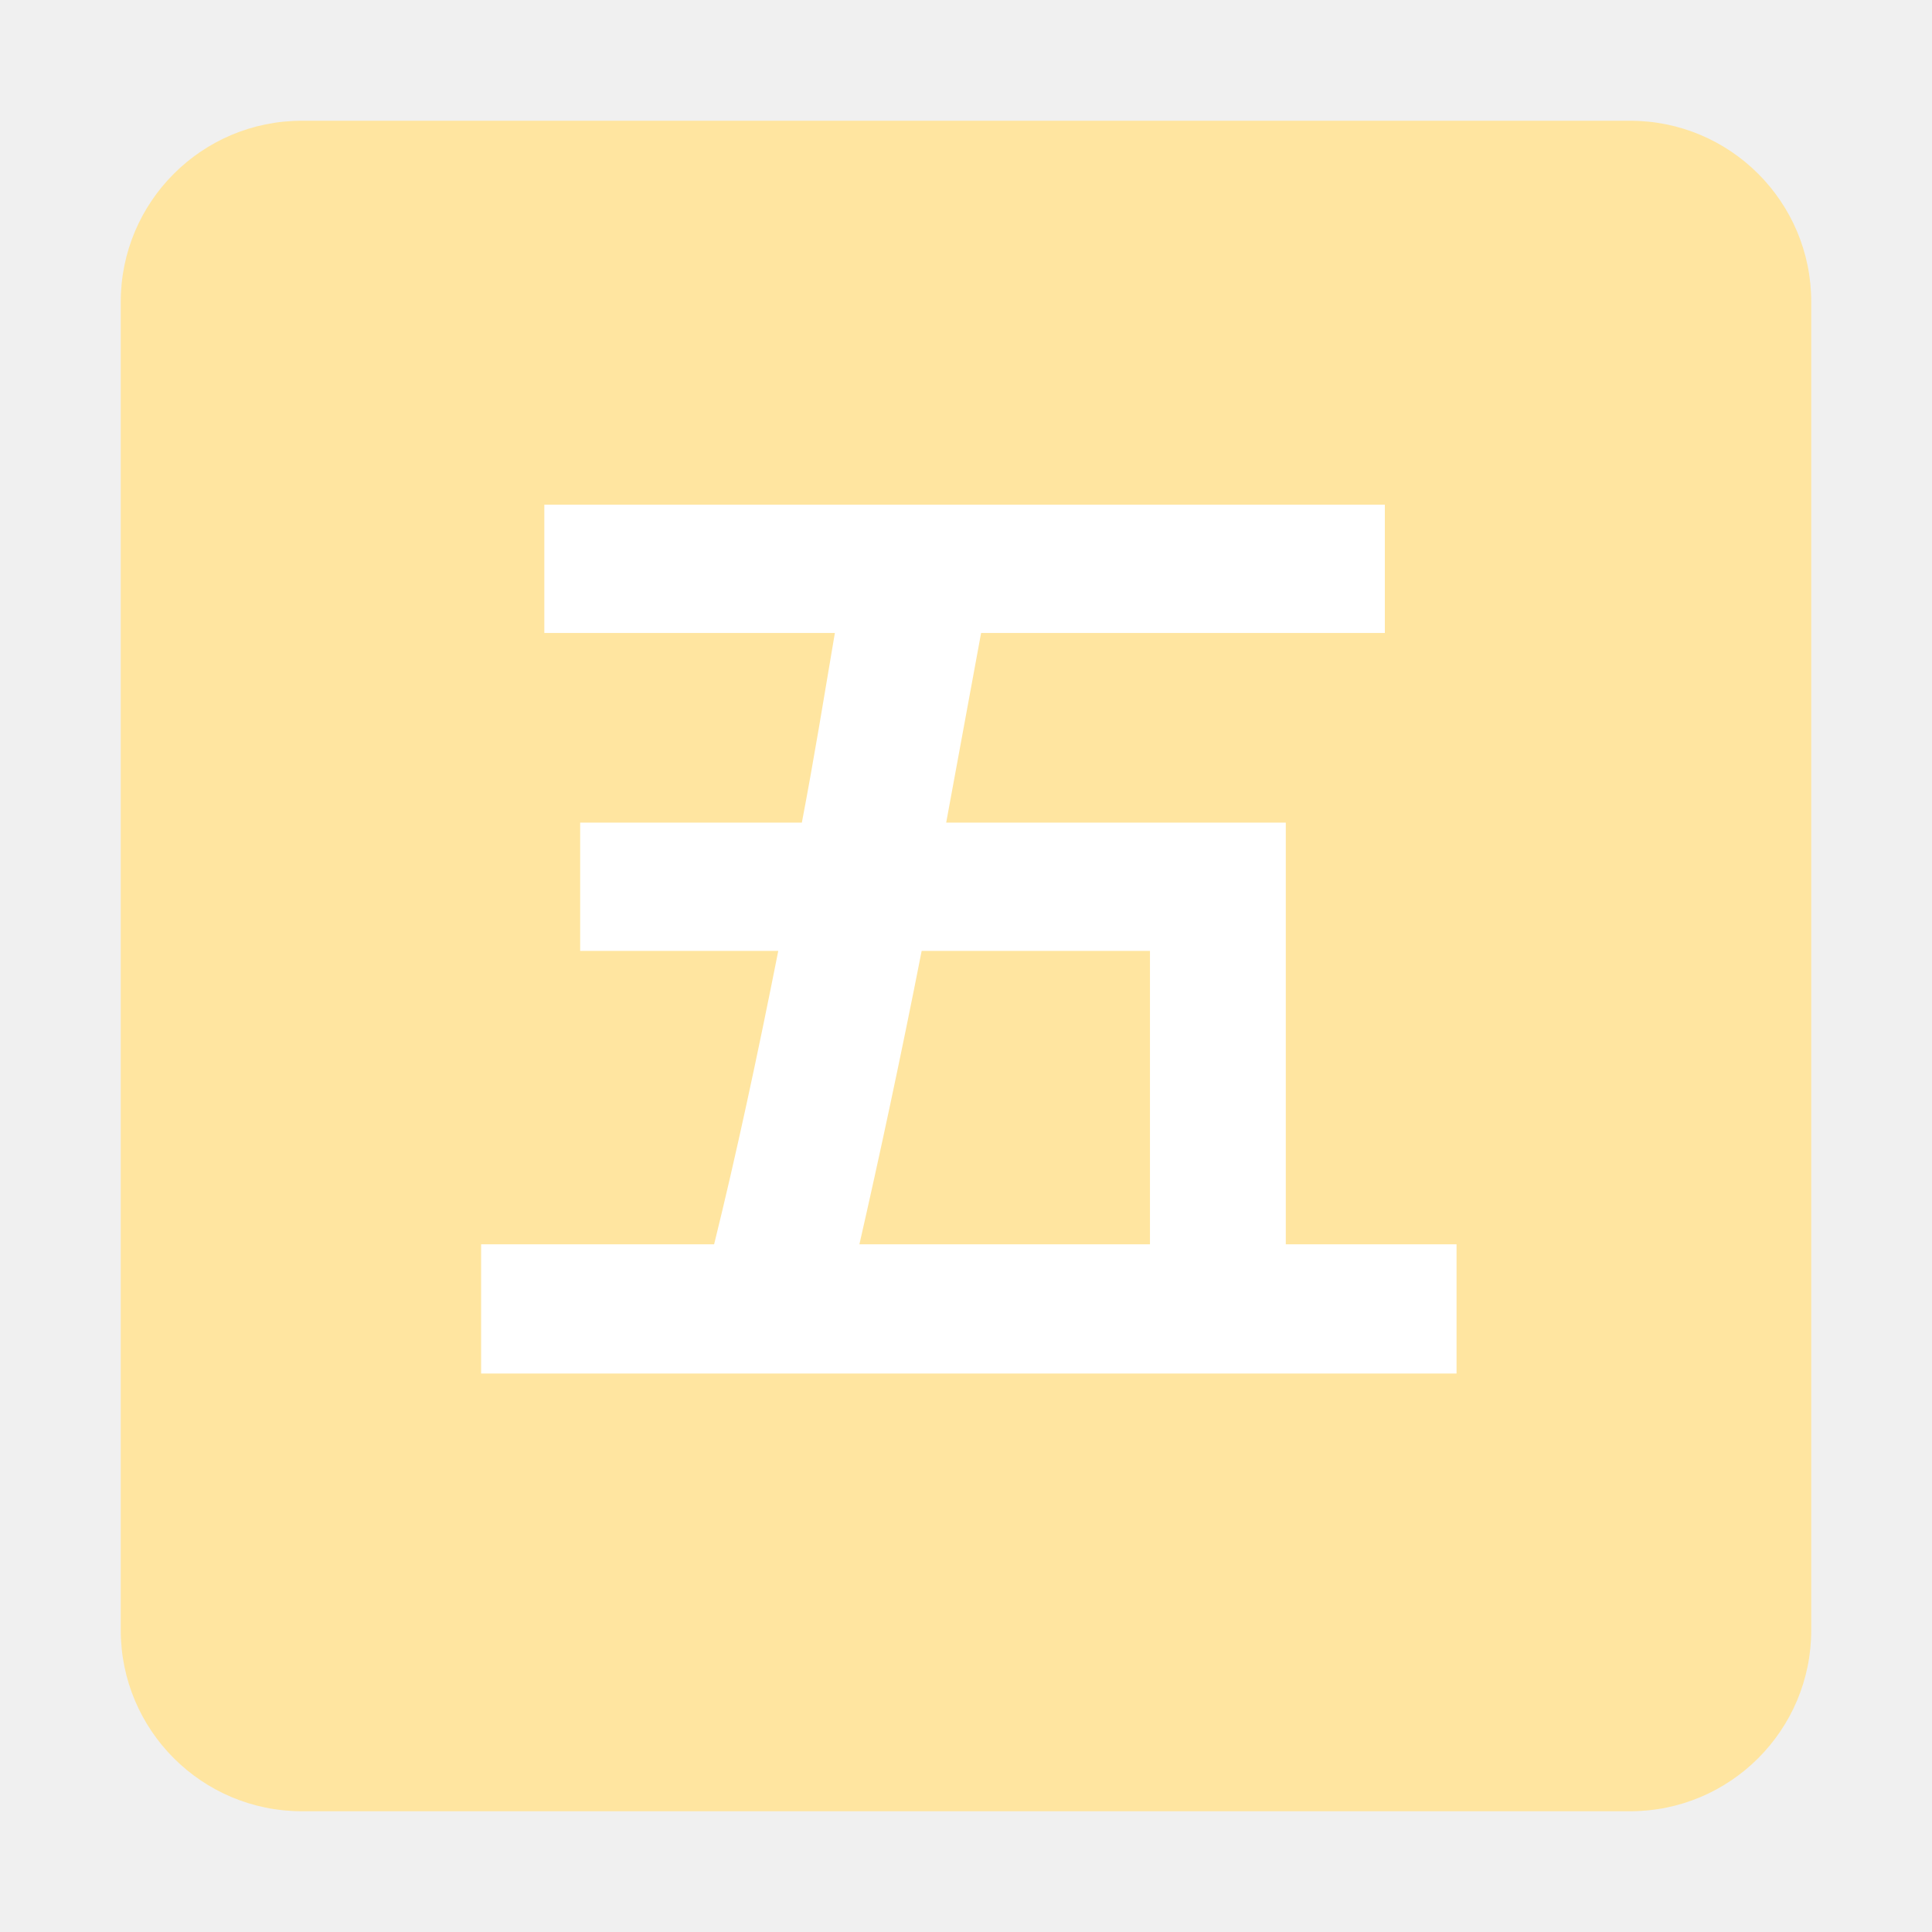
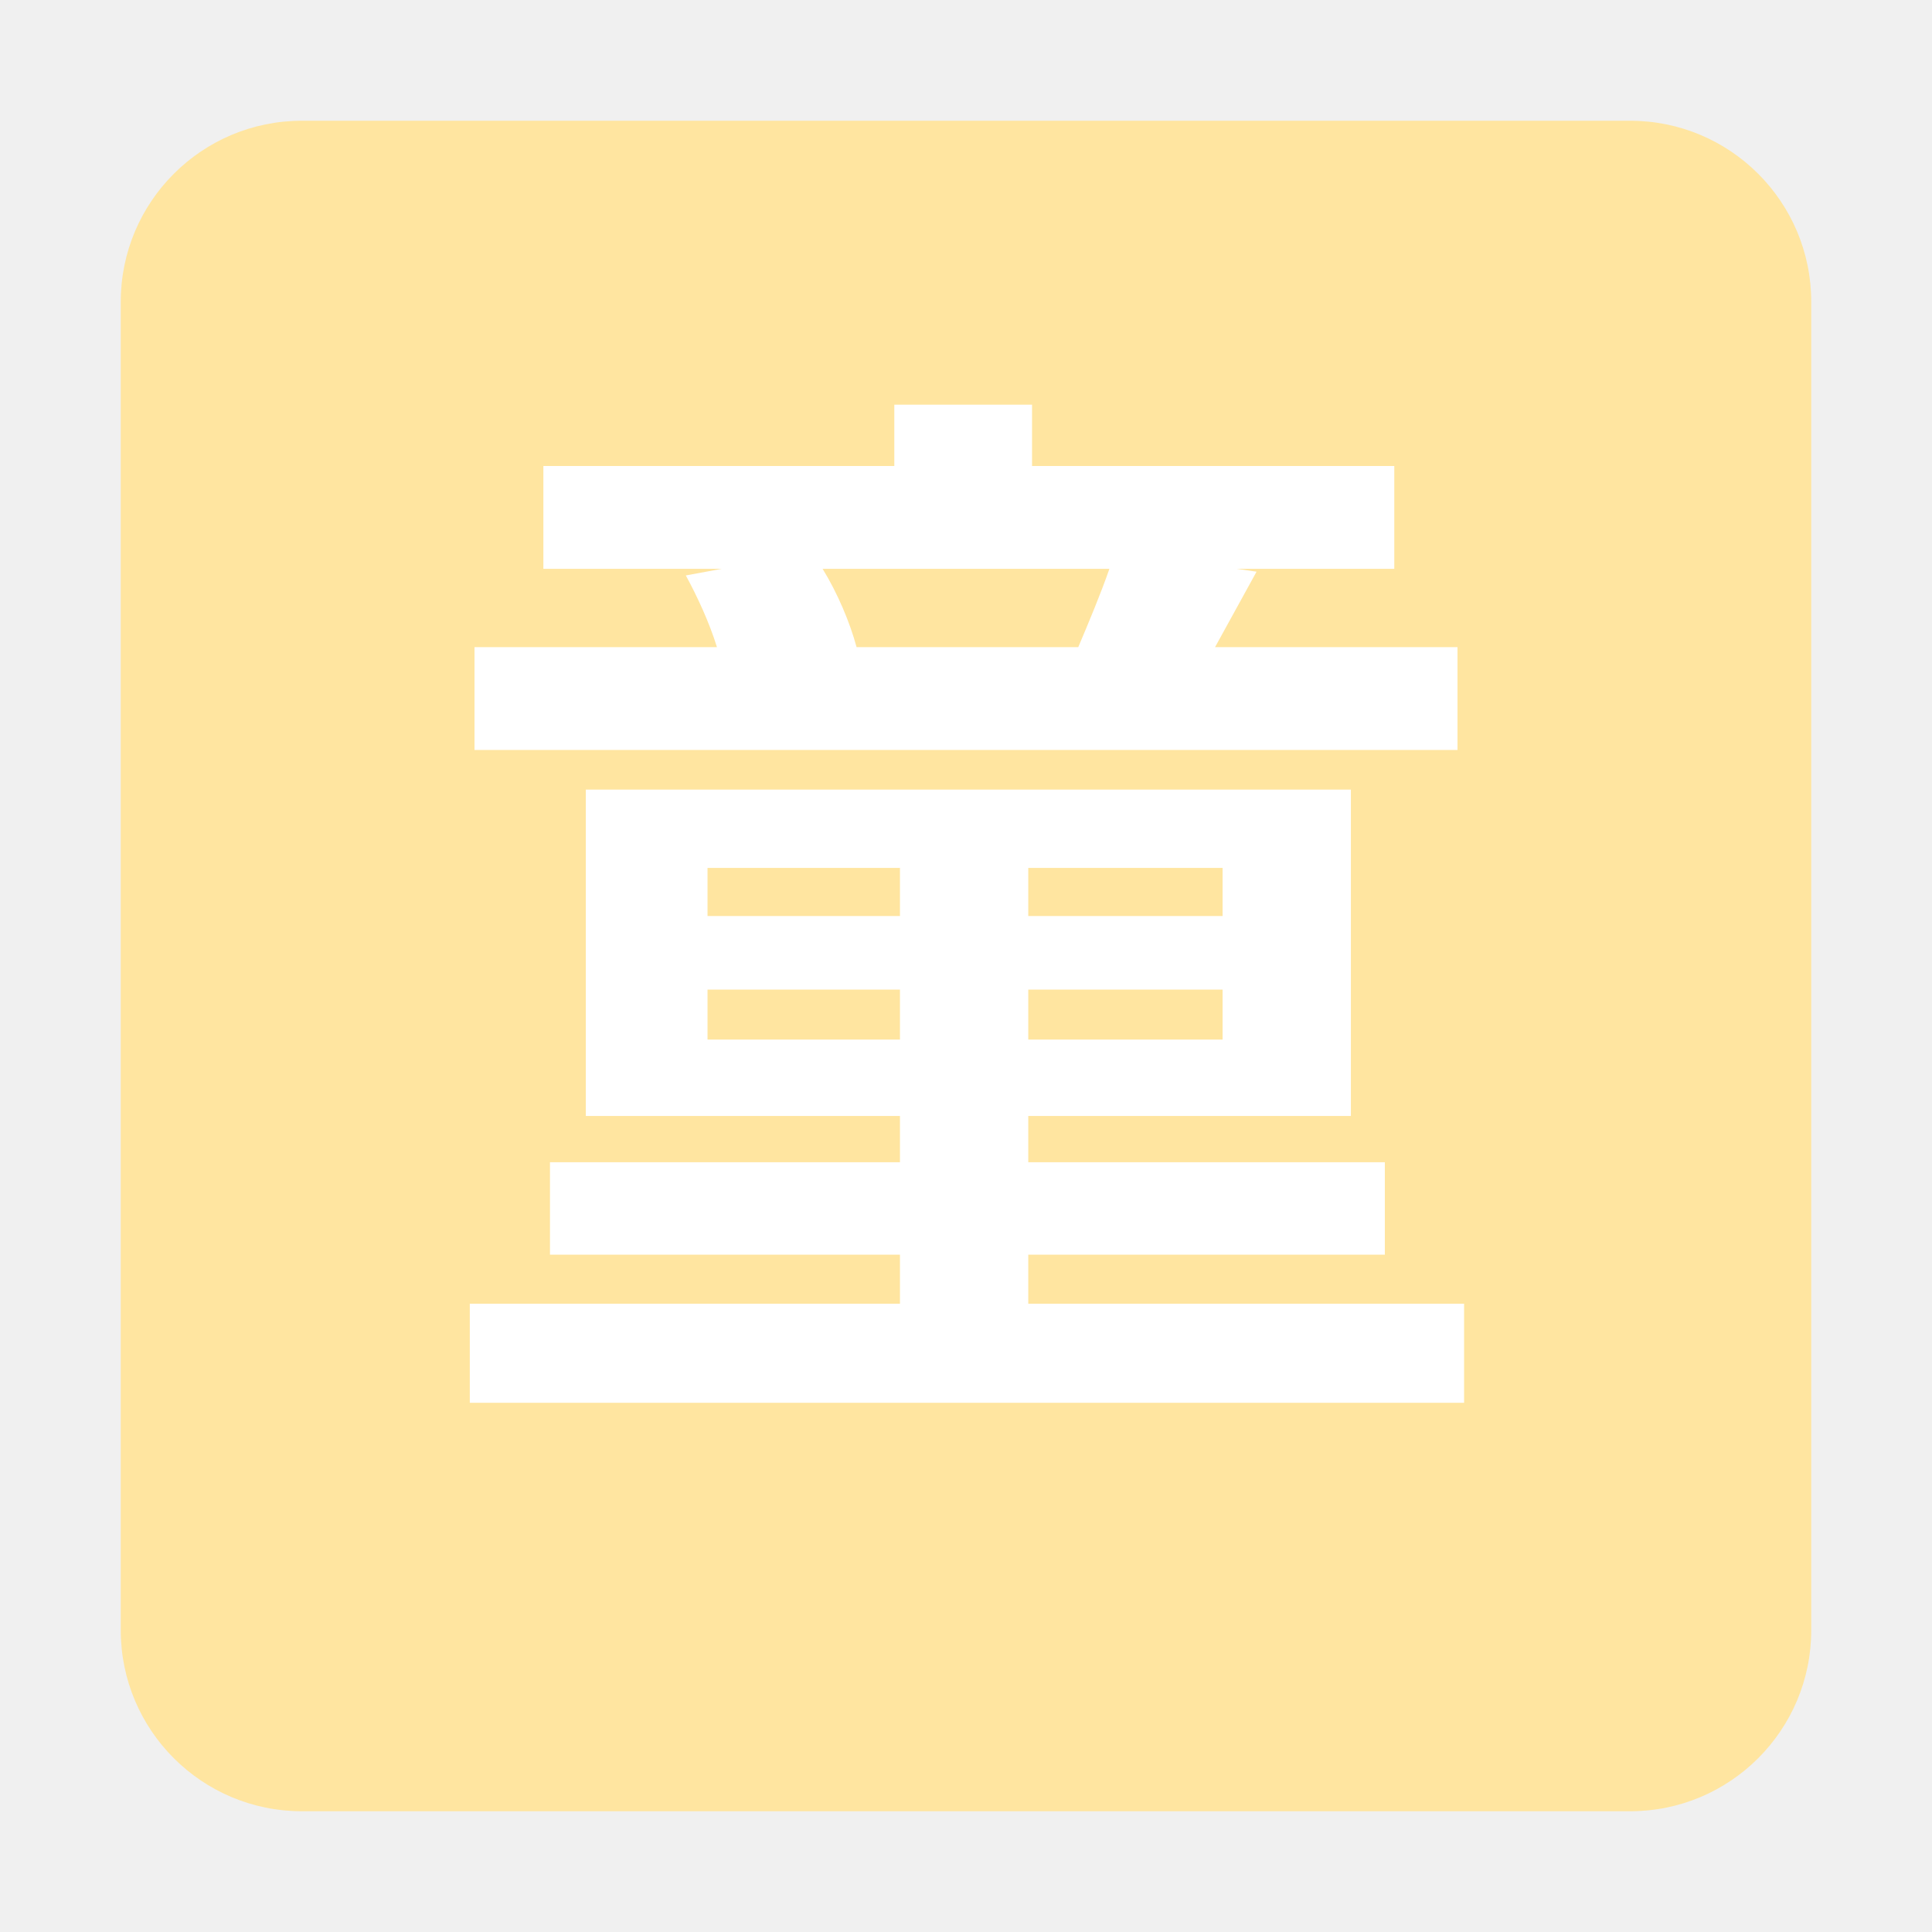
<svg xmlns="http://www.w3.org/2000/svg" viewBox="0 0 32 32" width="32" height="32">
  <rect x="2" y="2" width="28" height="28" rx="3" fill="#FFE5A0" />
-   <text x="16" y="22" text-anchor="middle" font-family="'Songti SC', 'Noto Serif SC', serif" font-size="18" fill="#fff" font-weight="700">五</text>
+   <text x="16" y="22" text-anchor="middle" font-family="'Songti SC', 'Noto Serif SC', serif" font-size="18" fill="#fff" font-weight="700">童</text>
</svg>
